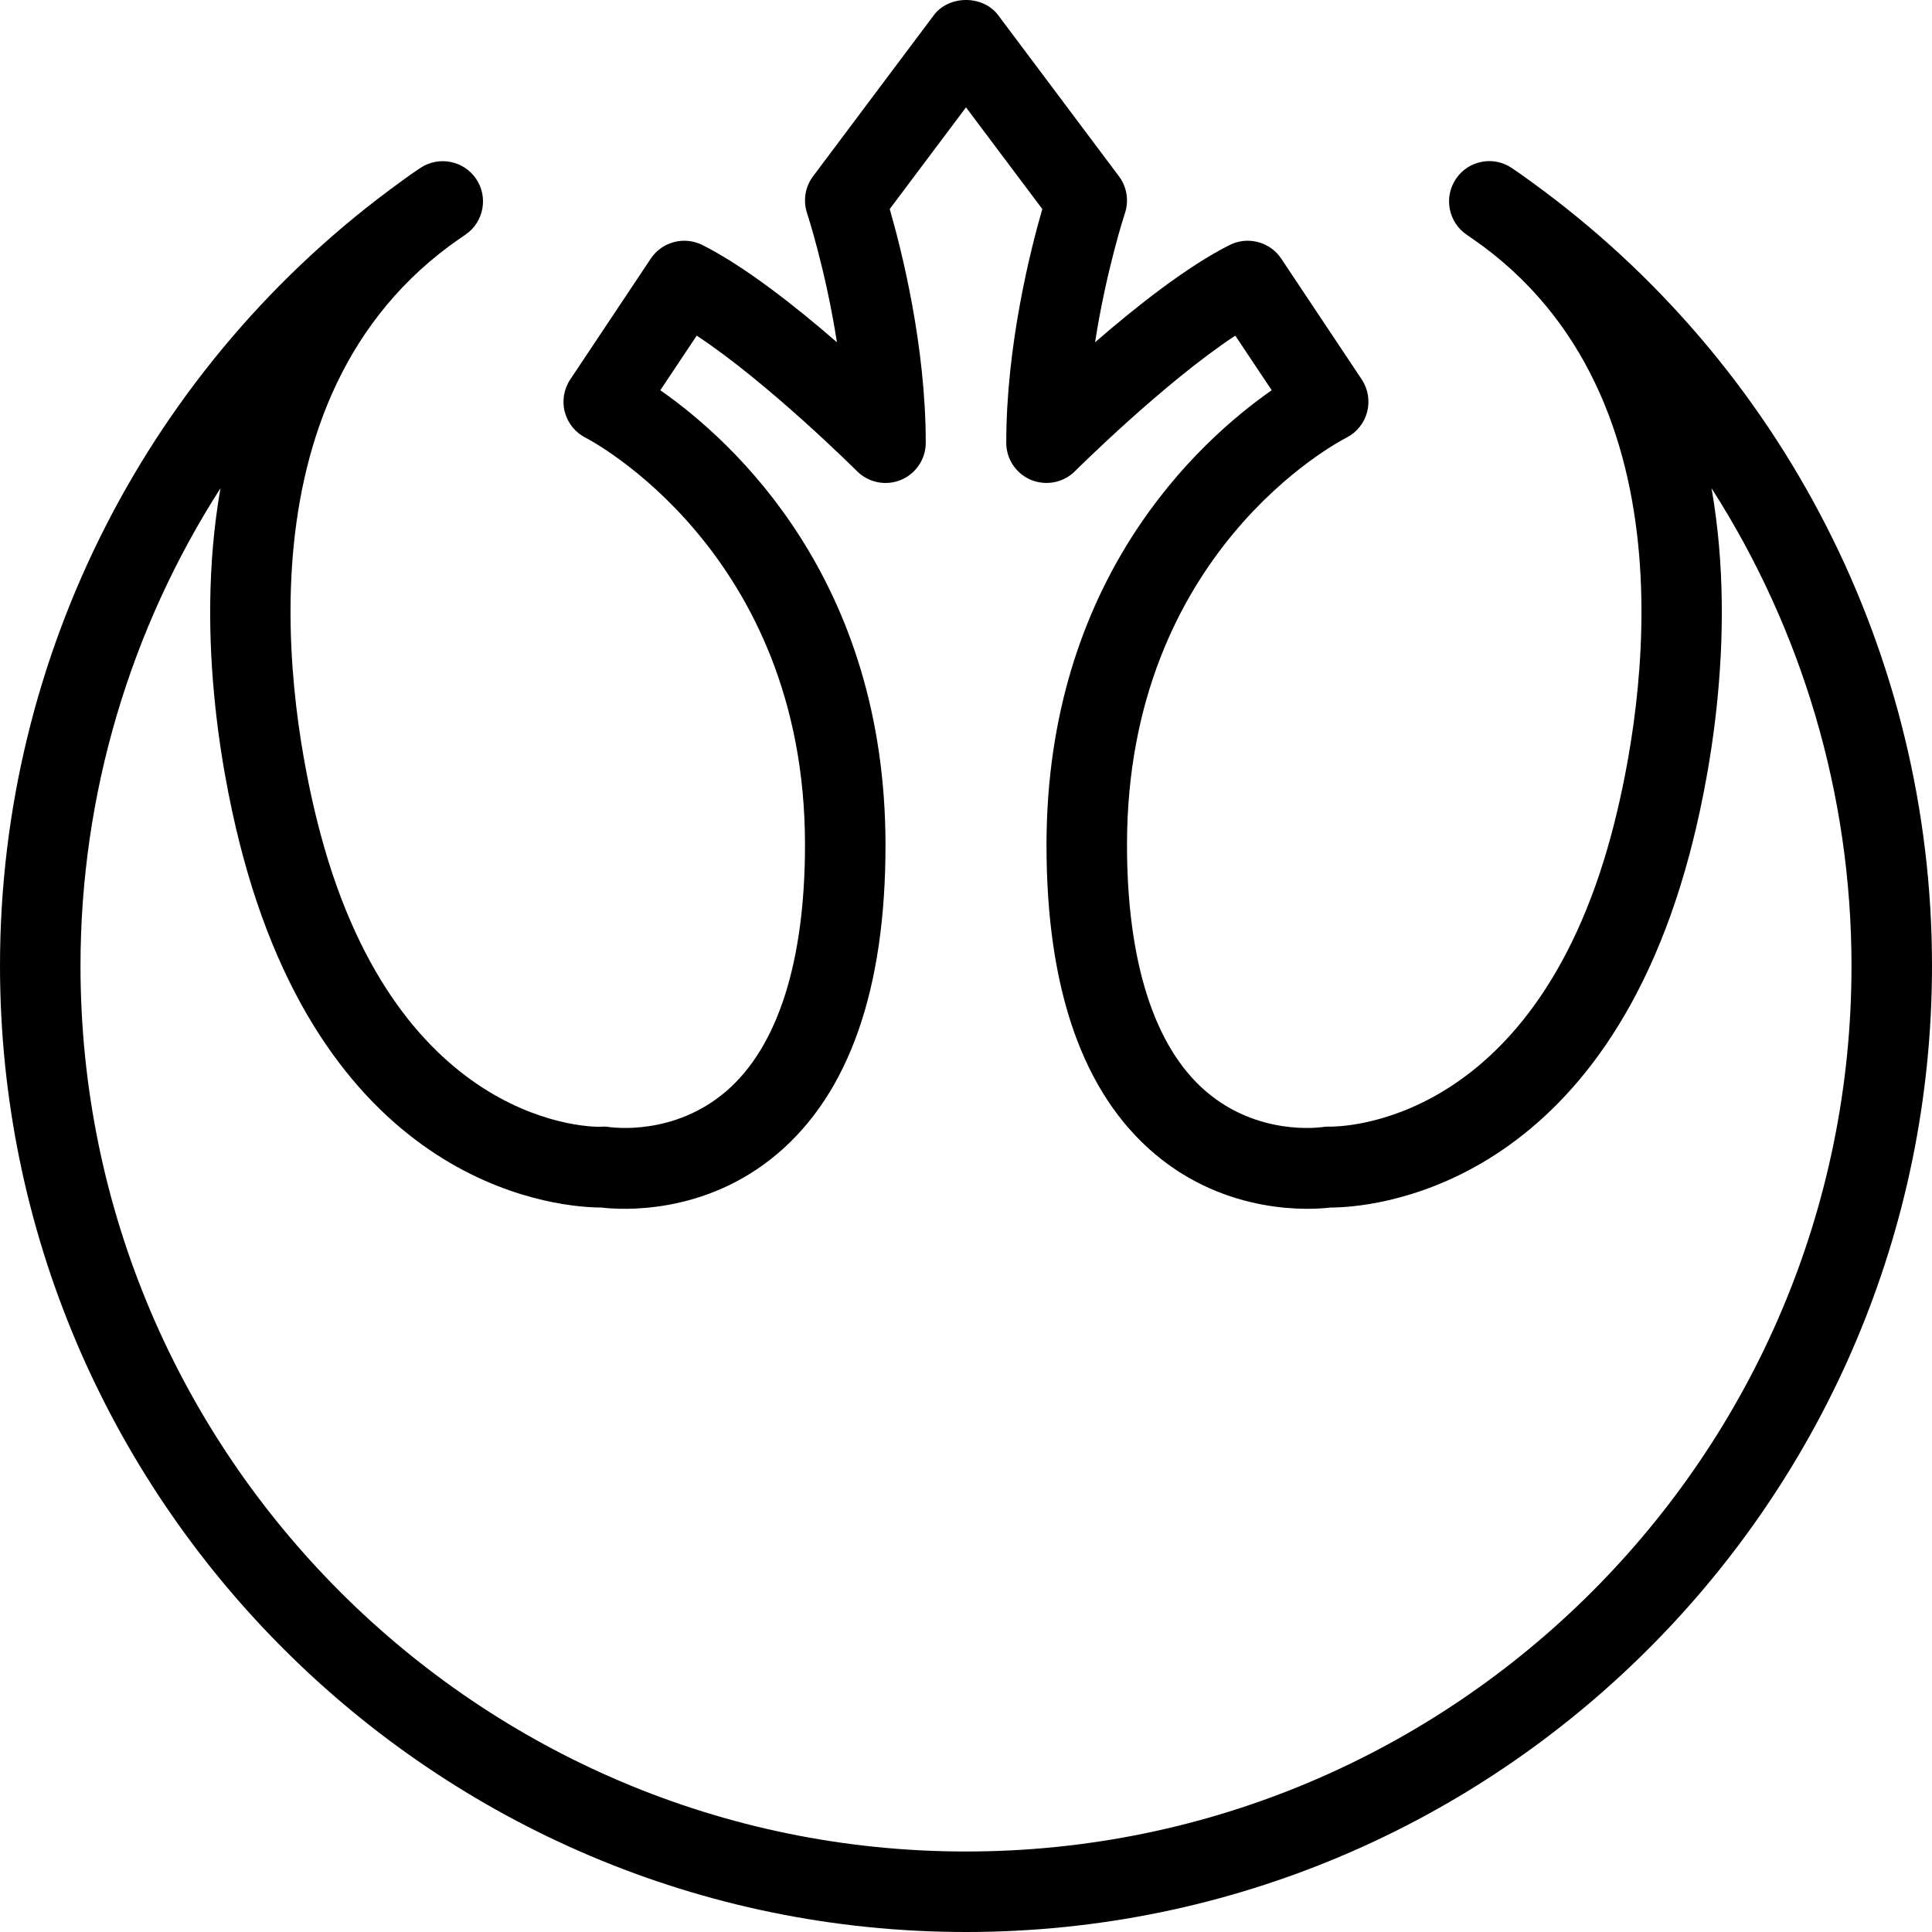
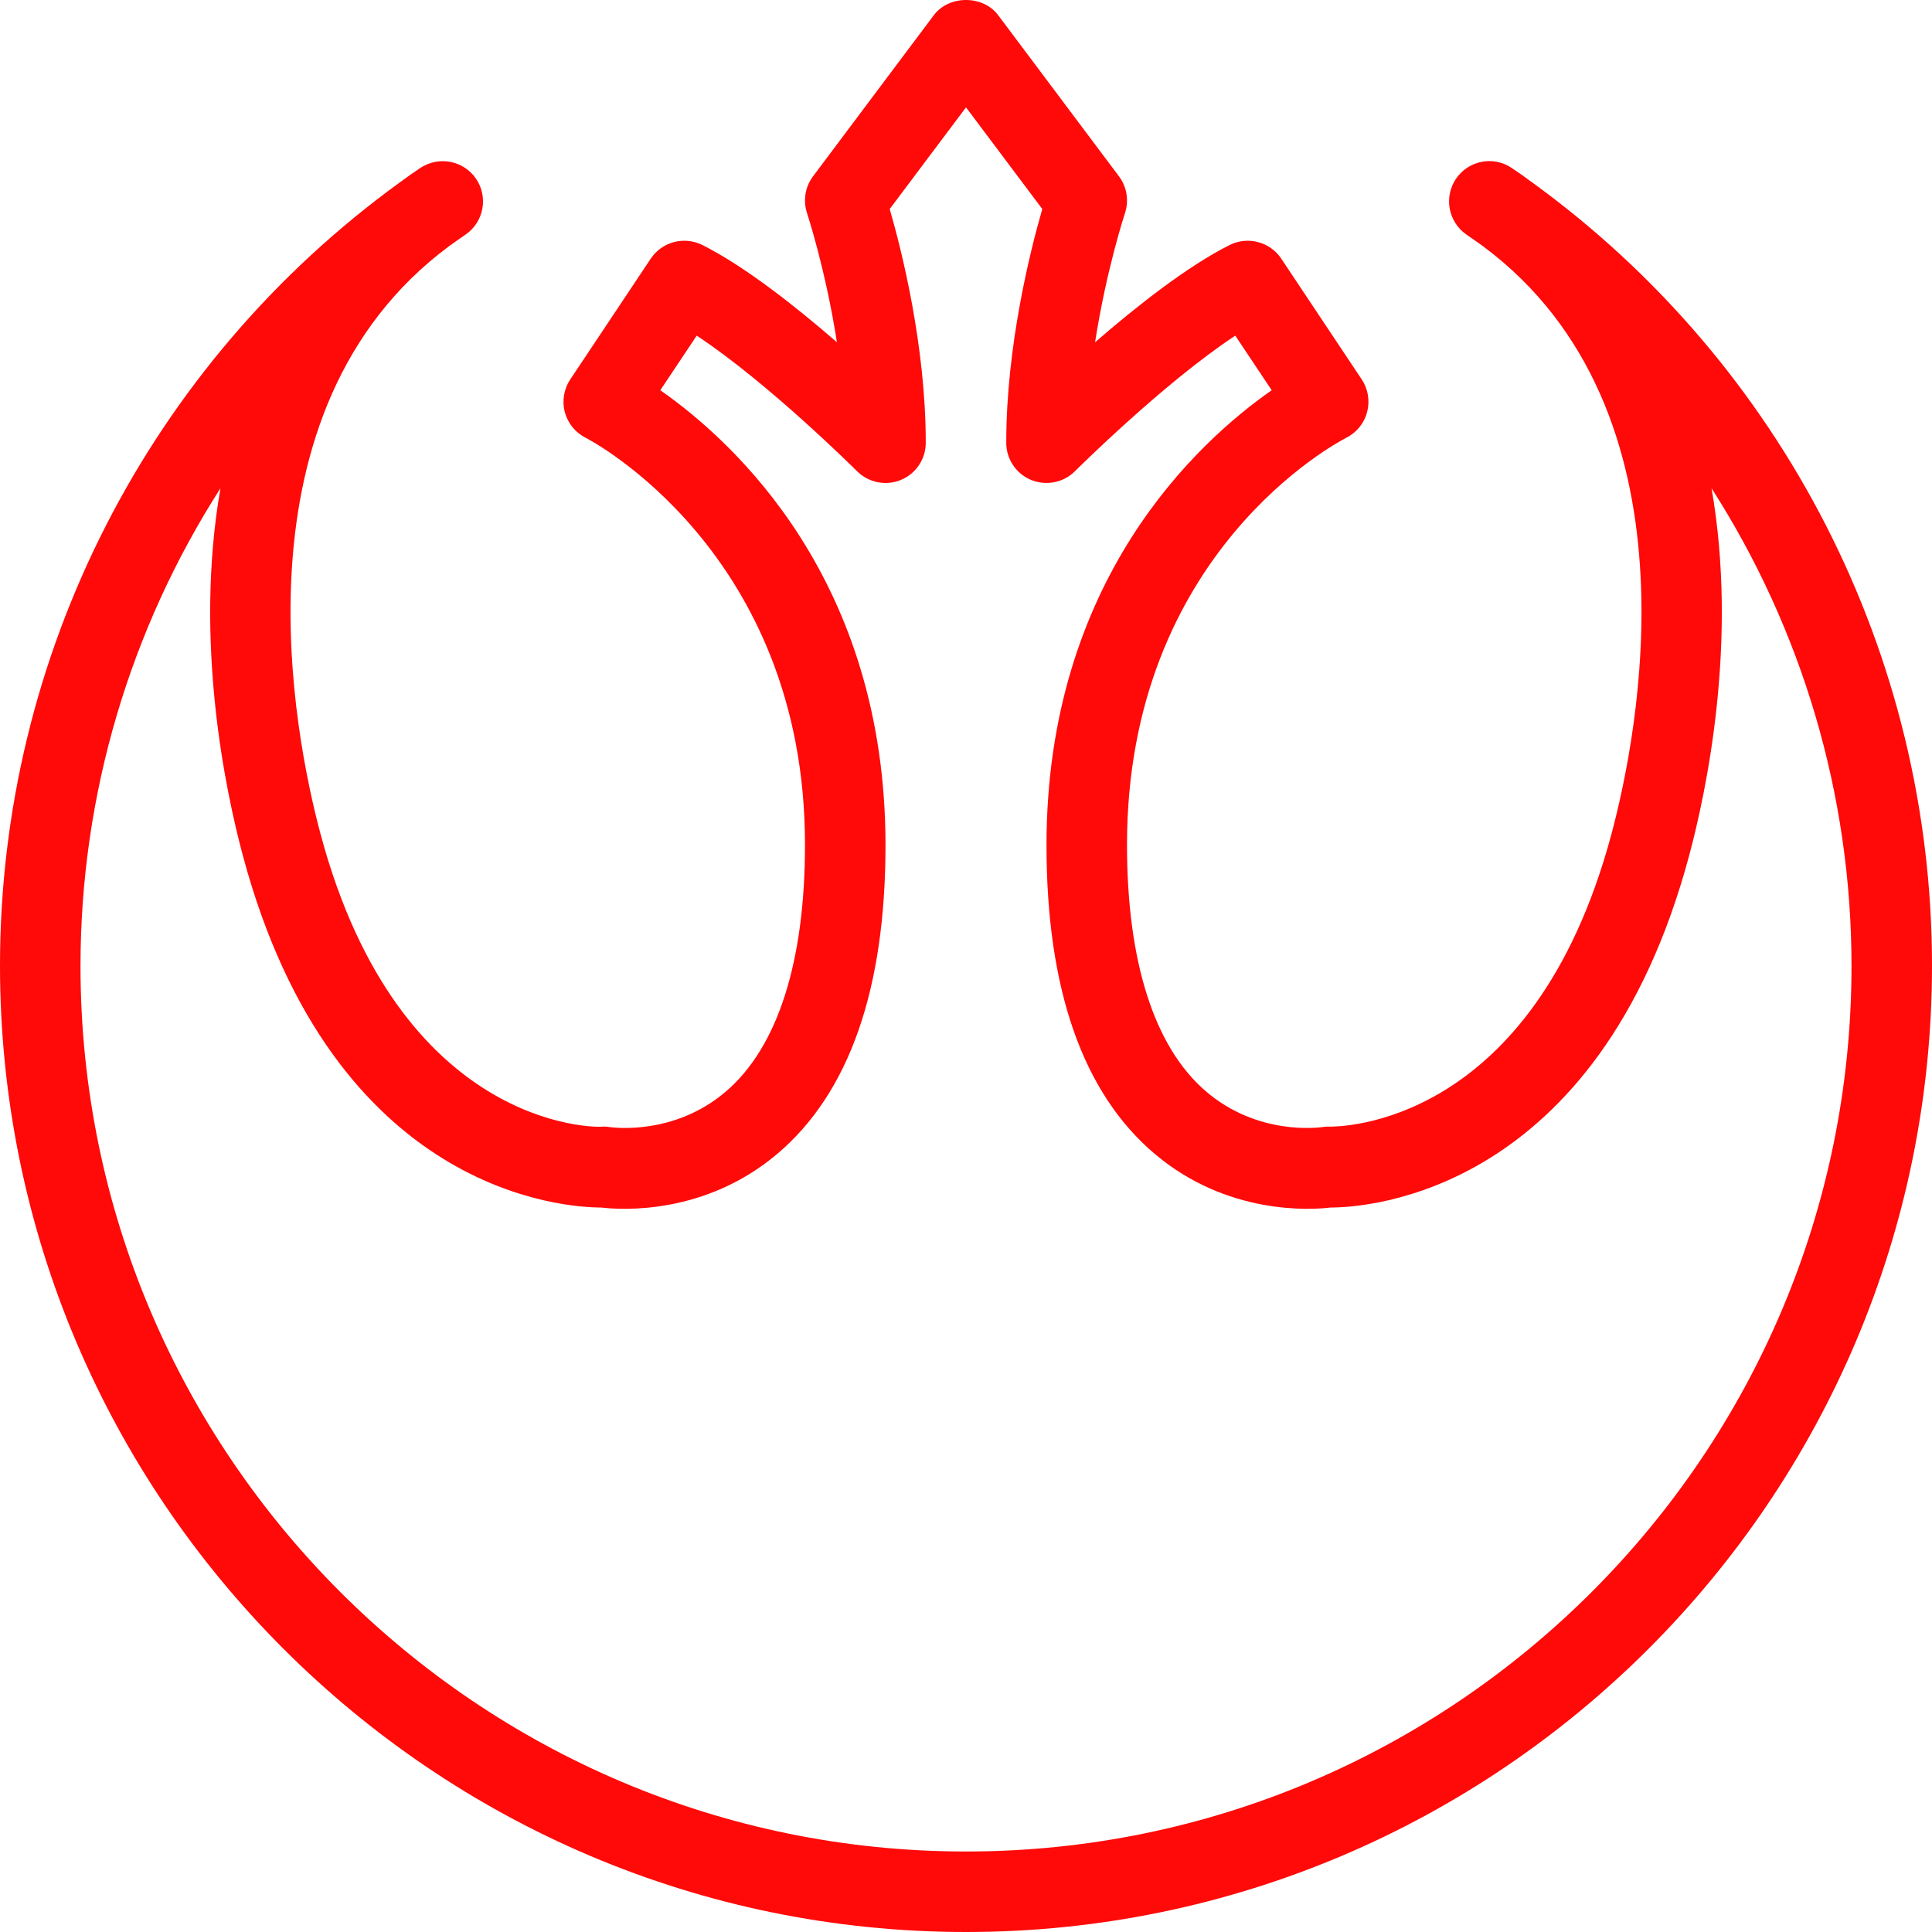
- <svg xmlns="http://www.w3.org/2000/svg" version="1.1" id="Capa_1" x="0px" y="0px" viewBox="0 0 512 512" style="enable-background:new 0 0 512 512;" xml:space="preserve">
+ <svg xmlns="http://www.w3.org/2000/svg" version="1.1" id="Capa_1" x="0px" y="0px" viewBox="0 0 512 512" style="enable-background:new 0 0 512 512;" xml:space="preserve" width="512px" height="512px" class="">
  <g>
    <g>
-       <path d="M405.906,48.241c-1.719-1.282-3.49-2.532-5.323-3.752c-4.865-3.262-11.469-1.959-14.74,2.908    c-3.281,4.856-2.021,11.474,2.813,14.788c1.458,1,2.896,2.011,4.313,3.033c58.625,43.552,41.021,129.957,34.063,155.885    c-20.948,78.068-72.719,77.422-74.563,77.474c-0.729-0.063-1.469,0.031-2.135,0.125c-0.719,0.073-16.99,2.366-30.813-9.536    c-13.646-11.745-20.854-34.329-20.854-65.301c0-77.349,55.76-106.654,58.135-107.863c2.719-1.376,4.729-3.866,5.5-6.816    c0.771-2.949,0.26-6.097-1.427-8.629l-21.333-32.015c-2.979-4.471-8.854-6.013-13.646-3.627    c-11.198,5.607-24.719,16.268-35.688,25.783c2.958-19.103,7.844-33.995,7.917-34.214c1.094-3.314,0.51-6.972-1.594-9.765    l-32-42.687c-4.021-5.378-13.042-5.378-17.063,0l-32,42.687c-2.104,2.793-2.688,6.451-1.594,9.765    c0.073,0.219,4.958,15.111,7.917,34.214c-10.969-9.515-24.49-20.176-35.688-25.783c-4.802-2.387-10.656-0.844-13.646,3.627    l-21.333,32.015c-1.698,2.543-2.219,5.701-1.438,8.66c0.792,2.96,2.802,5.44,5.542,6.805    c0.583,0.292,58.104,29.962,58.104,107.842c0,30.973-7.208,53.556-20.854,65.301c-13.833,11.912-30.125,9.598-30.729,9.546    c-0.667-0.104-1.438-0.198-2.135-0.135c-1.865,0.261-53.698,0.625-74.646-77.474C78.01,195.175,60.406,108.801,119.01,65.239    c1.438-1.042,2.896-2.063,4.365-3.074c4.833-3.314,6.083-9.921,2.792-14.778c-3.271-4.825-9.833-6.128-14.75-2.897    c-1.813,1.209-3.573,2.449-5.271,3.71C39.563,96.368,0,173.529,0,255.88C0,397.103,114.844,512,256,512s256-114.897,256-256.12    C512,173.56,472.458,96.42,405.906,48.241z M256,490.667C126.604,490.667,21.333,385.396,21.333,256    c0-45.531,13.208-89.333,37.094-126.615c-7.104,40.563,1.385,80.427,5.938,97.375c24.083,89.781,85.667,93.25,95,93.25    c0,0,0.01,0,0.021,0c5.271,0.646,27.417,2.031,46.635-14.25c19.01-16.104,28.646-43.604,28.646-81.76    c0-70.385-40.219-106.99-59.677-120.583l9.646-14.469c18.906,12.448,42.219,35.656,42.49,35.927    c3.063,3.052,7.667,3.948,11.625,2.313c3.99-1.656,6.583-5.542,6.583-9.854c0-25.76-6.417-51.104-9.552-61.938L256,28.448    l20.219,26.948c-3.135,10.833-9.552,36.177-9.552,61.938c0,4.313,2.594,8.198,6.583,9.854c3.99,1.615,8.573,0.74,11.625-2.313    c0.271-0.271,23.583-23.479,42.49-35.927l9.646,14.469C317.552,117.01,277.333,153.615,277.333,224    c0,38.156,9.635,65.656,28.646,81.76c19.219,16.281,41.385,14.896,46.635,14.25c0.01,0,0.01,0,0.021,0    c9.344,0,70.917-3.479,95-93.25c4.552-16.948,13.042-56.813,5.938-97.375c23.885,37.281,37.094,81.083,37.094,126.615    C490.667,385.396,385.396,490.667,256,490.667z" />
+       <g>
+         <path d="M405.906,48.241c-1.719-1.282-3.49-2.532-5.323-3.752c-4.865-3.262-11.469-1.959-14.74,2.908    c-3.281,4.856-2.021,11.474,2.813,14.788c1.458,1,2.896,2.011,4.313,3.033c58.625,43.552,41.021,129.957,34.063,155.885    c-20.948,78.068-72.719,77.422-74.563,77.474c-0.729-0.063-1.469,0.031-2.135,0.125c-0.719,0.073-16.99,2.366-30.813-9.536    c-13.646-11.745-20.854-34.329-20.854-65.301c0-77.349,55.76-106.654,58.135-107.863c2.719-1.376,4.729-3.866,5.5-6.816    c0.771-2.949,0.26-6.097-1.427-8.629l-21.333-32.015c-2.979-4.471-8.854-6.013-13.646-3.627    c-11.198,5.607-24.719,16.268-35.688,25.783c2.958-19.103,7.844-33.995,7.917-34.214c1.094-3.314,0.51-6.972-1.594-9.765    l-32-42.687c-4.021-5.378-13.042-5.378-17.063,0l-32,42.687c-2.104,2.793-2.688,6.451-1.594,9.765    c0.073,0.219,4.958,15.111,7.917,34.214c-10.969-9.515-24.49-20.176-35.688-25.783c-4.802-2.387-10.656-0.844-13.646,3.627    l-21.333,32.015c-1.698,2.543-2.219,5.701-1.438,8.66c0.792,2.96,2.802,5.44,5.542,6.805    c0.583,0.292,58.104,29.962,58.104,107.842c0,30.973-7.208,53.556-20.854,65.301c-13.833,11.912-30.125,9.598-30.729,9.546    c-0.667-0.104-1.438-0.198-2.135-0.135c-1.865,0.261-53.698,0.625-74.646-77.474C78.01,195.175,60.406,108.801,119.01,65.239    c1.438-1.042,2.896-2.063,4.365-3.074c4.833-3.314,6.083-9.921,2.792-14.778c-3.271-4.825-9.833-6.128-14.75-2.897    c-1.813,1.209-3.573,2.449-5.271,3.71C39.563,96.368,0,173.529,0,255.88C0,397.103,114.844,512,256,512s256-114.897,256-256.12    C512,173.56,472.458,96.42,405.906,48.241z M256,490.667C126.604,490.667,21.333,385.396,21.333,256    c0-45.531,13.208-89.333,37.094-126.615c-7.104,40.563,1.385,80.427,5.938,97.375c24.083,89.781,85.667,93.25,95,93.25    c0,0,0.01,0,0.021,0c5.271,0.646,27.417,2.031,46.635-14.25c19.01-16.104,28.646-43.604,28.646-81.76    c0-70.385-40.219-106.99-59.677-120.583l9.646-14.469c18.906,12.448,42.219,35.656,42.49,35.927    c3.063,3.052,7.667,3.948,11.625,2.313c3.99-1.656,6.583-5.542,6.583-9.854c0-25.76-6.417-51.104-9.552-61.938L256,28.448    l20.219,26.948c-3.135,10.833-9.552,36.177-9.552,61.938c0,4.313,2.594,8.198,6.583,9.854c3.99,1.615,8.573,0.74,11.625-2.313    c0.271-0.271,23.583-23.479,42.49-35.927l9.646,14.469C317.552,117.01,277.333,153.615,277.333,224    c0,38.156,9.635,65.656,28.646,81.76c19.219,16.281,41.385,14.896,46.635,14.25c0.01,0,0.01,0,0.021,0    c9.344,0,70.917-3.479,95-93.25c4.552-16.948,13.042-56.813,5.938-97.375c23.885,37.281,37.094,81.083,37.094,126.615    C490.667,385.396,385.396,490.667,256,490.667z" data-original="#000000" class="active-path" data-old_color="#FF0A0A" fill="#FF0909" />
+       </g>
    </g>
  </g>
-   <g>
- </g>
-   <g>
- </g>
-   <g>
- </g>
-   <g>
- </g>
-   <g>
- </g>
-   <g>
- </g>
-   <g>
- </g>
-   <g>
- </g>
-   <g>
- </g>
-   <g>
- </g>
-   <g>
- </g>
-   <g>
- </g>
-   <g>
- </g>
-   <g>
- </g>
-   <g>
- </g>
</svg>
